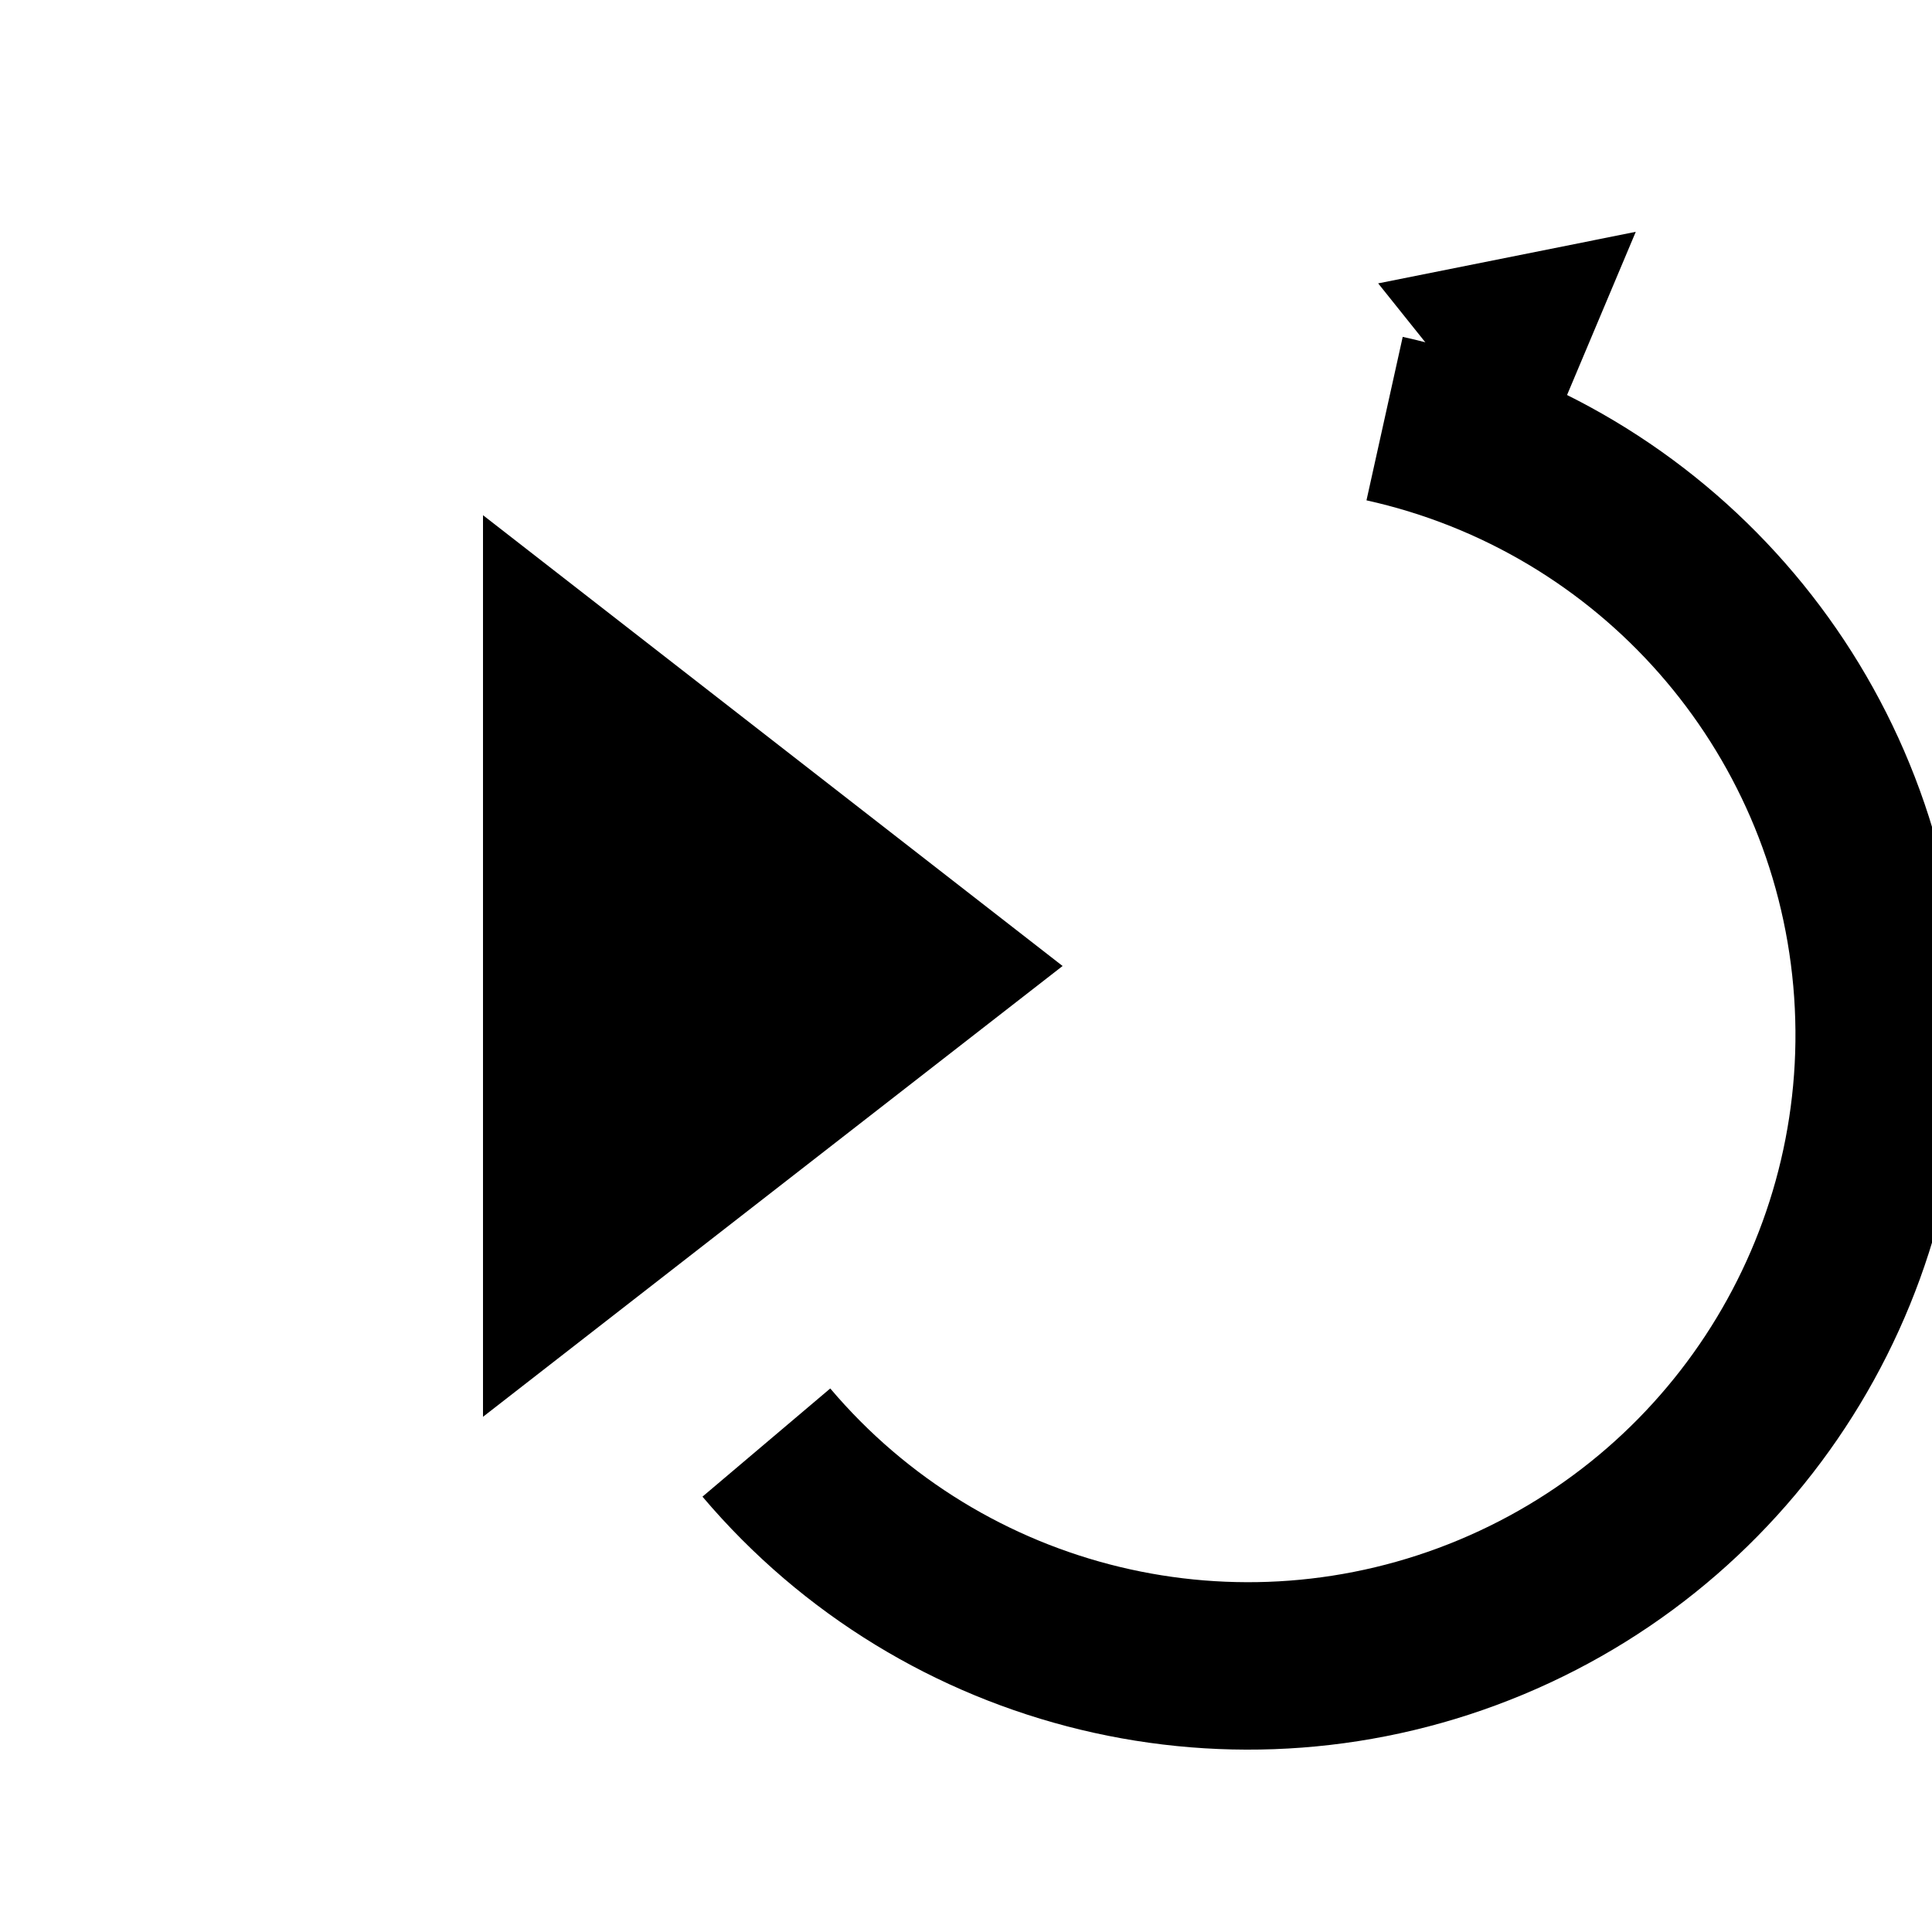
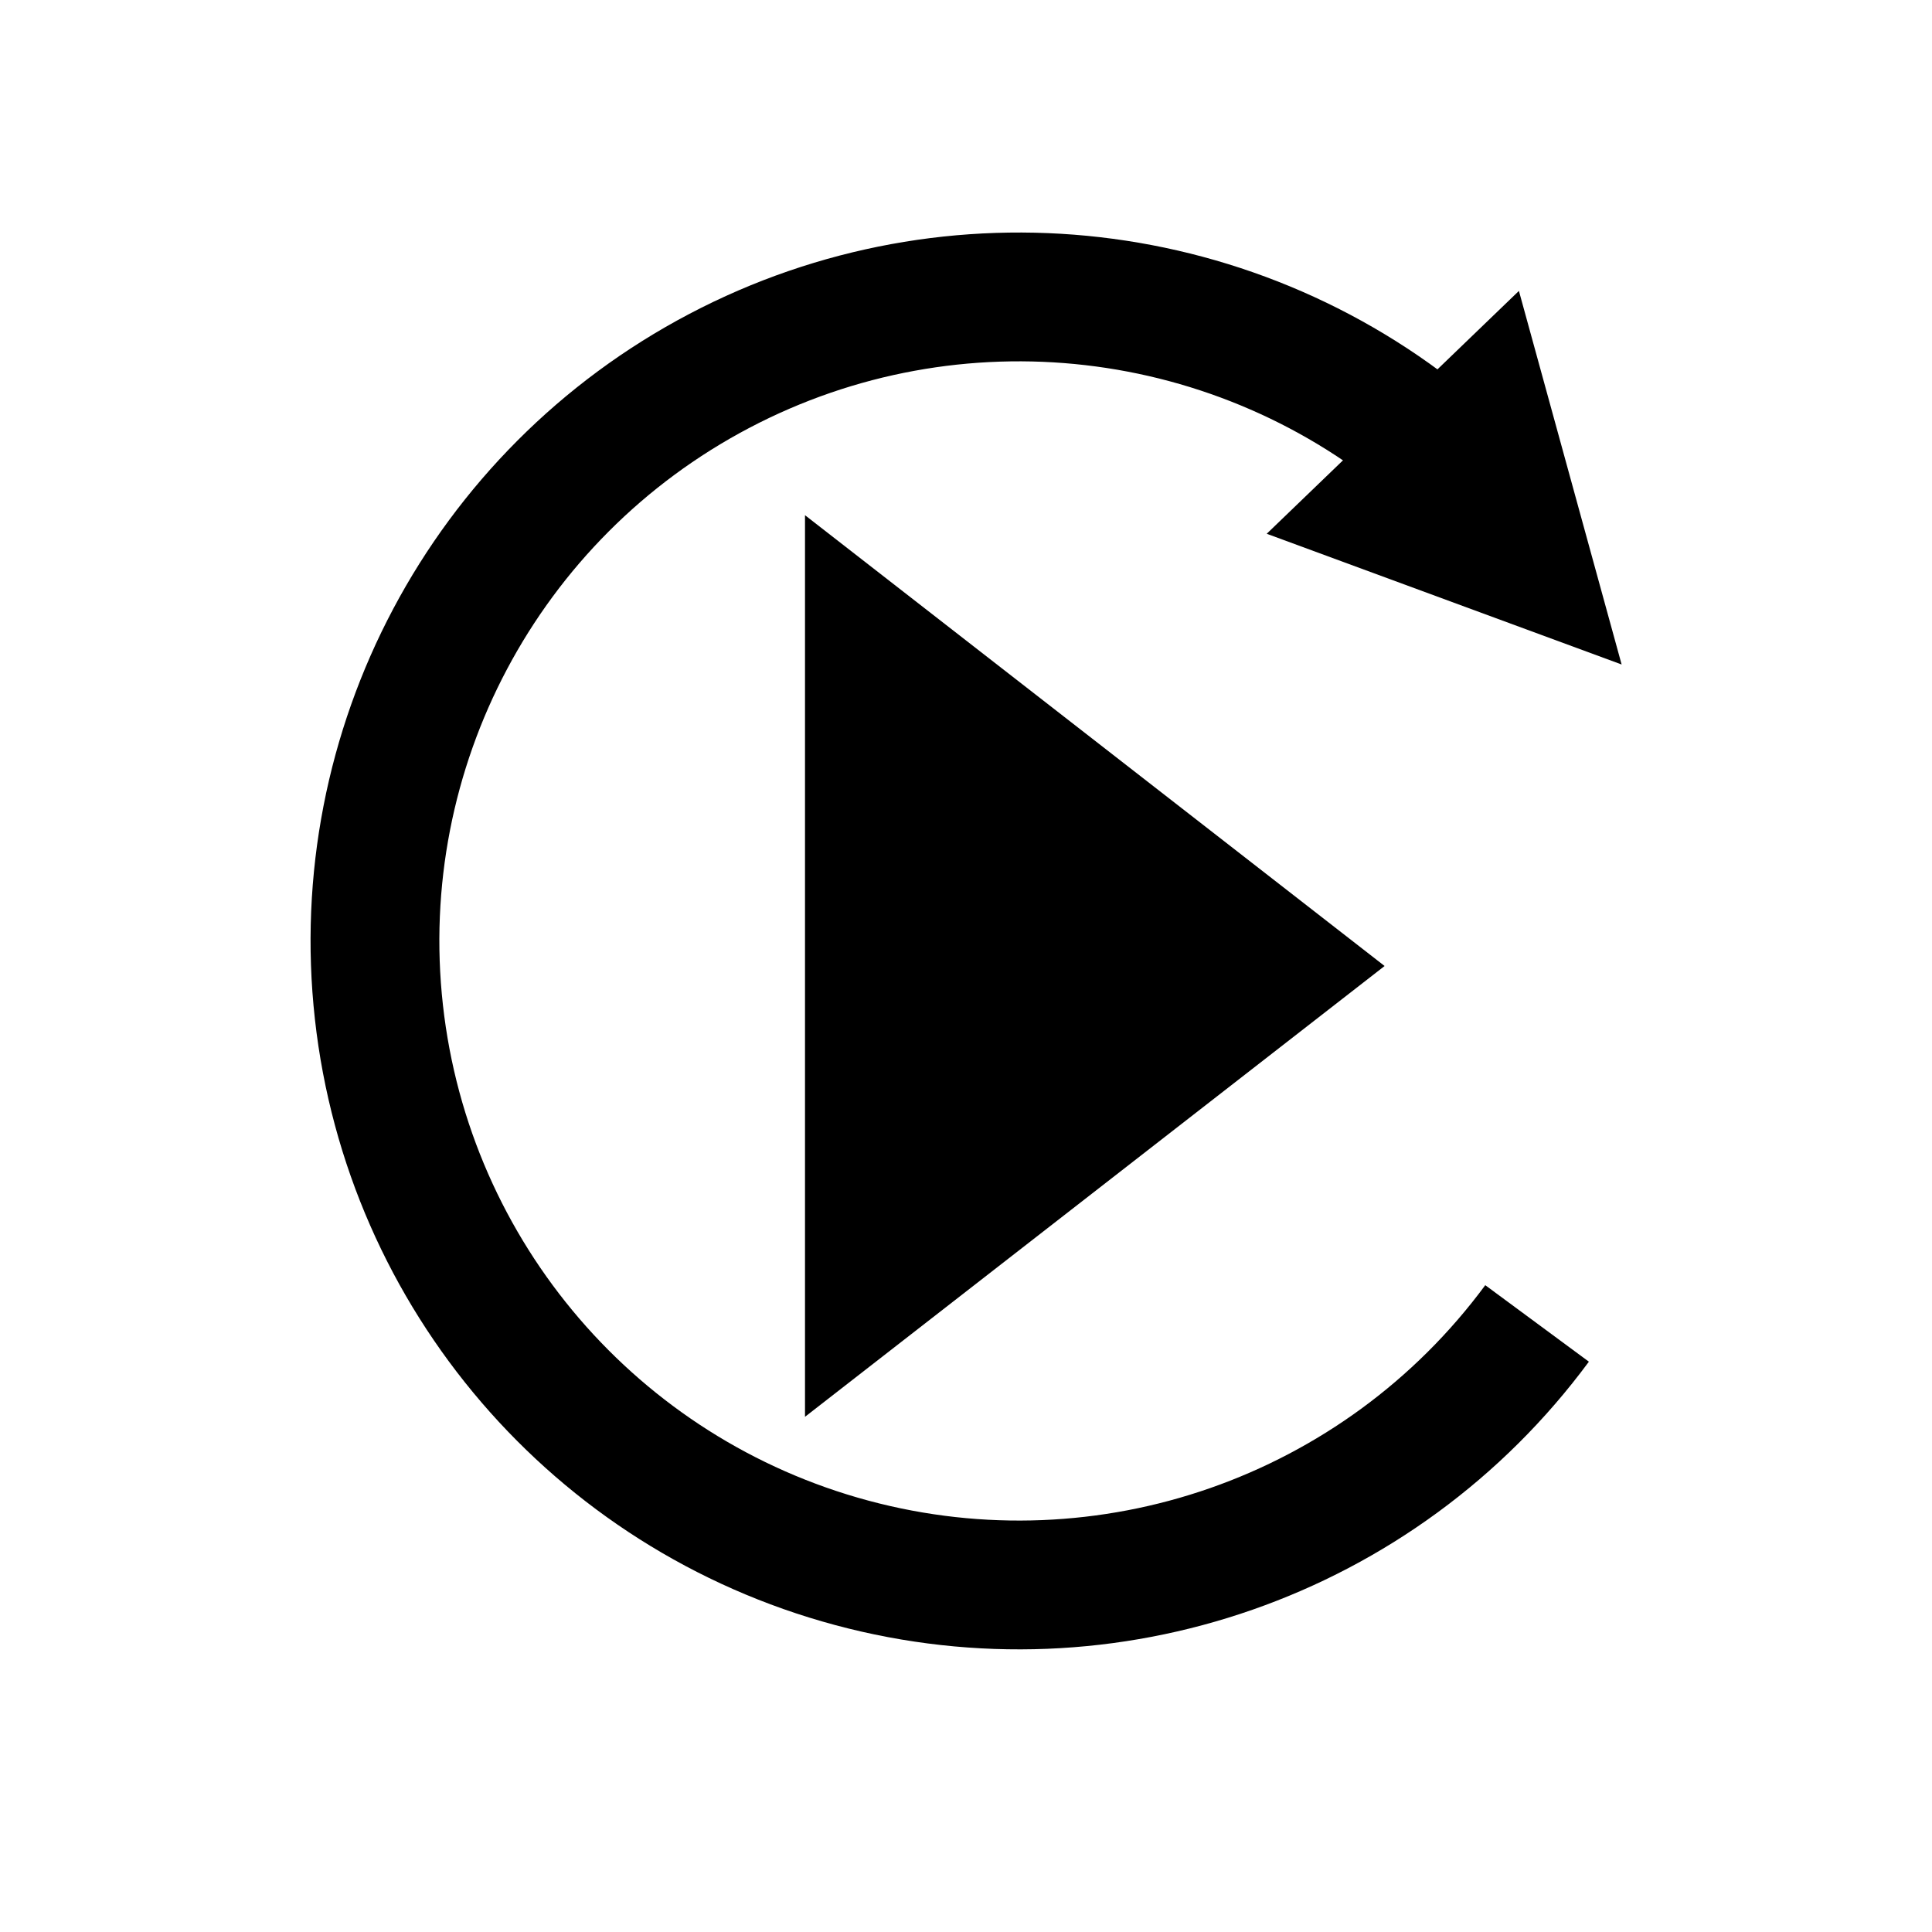
<svg xmlns="http://www.w3.org/2000/svg" width="30px" height="30px" viewBox="0 0 30 30">
-   <path d="M 7.5,8 L 16.5,15 L 7.5,22 Z" fill="#000" />
-   <path d="M 21.5,6.5 a 9.8,9.8 0 1 1 -9.6,15.9" fill="none" stroke="#000" stroke-width="2.6" />
-   <path d="M 23.8,7.4 L 25.4,3.6 L 21.4,4.4 Z" fill="#000" />
+   <path d="m 12.5,8 9,7 -9,7 z" fill="#000" />
+   <g transform="translate(-7.181393,8.591224)">
+     <path d="m 29.549,-1.541 a 10,10 0 1 0 1.5,13.5" fill="none" stroke="#000" stroke-width="2.6" style="stroke-width:2;stroke-dasharray:none" />
+     <path d="m 26.851,-0.303 5.511,2.03 -1.595,-5.801 z" fill="#000" style="stroke-width:1.45" />
+   </g>
</svg>
